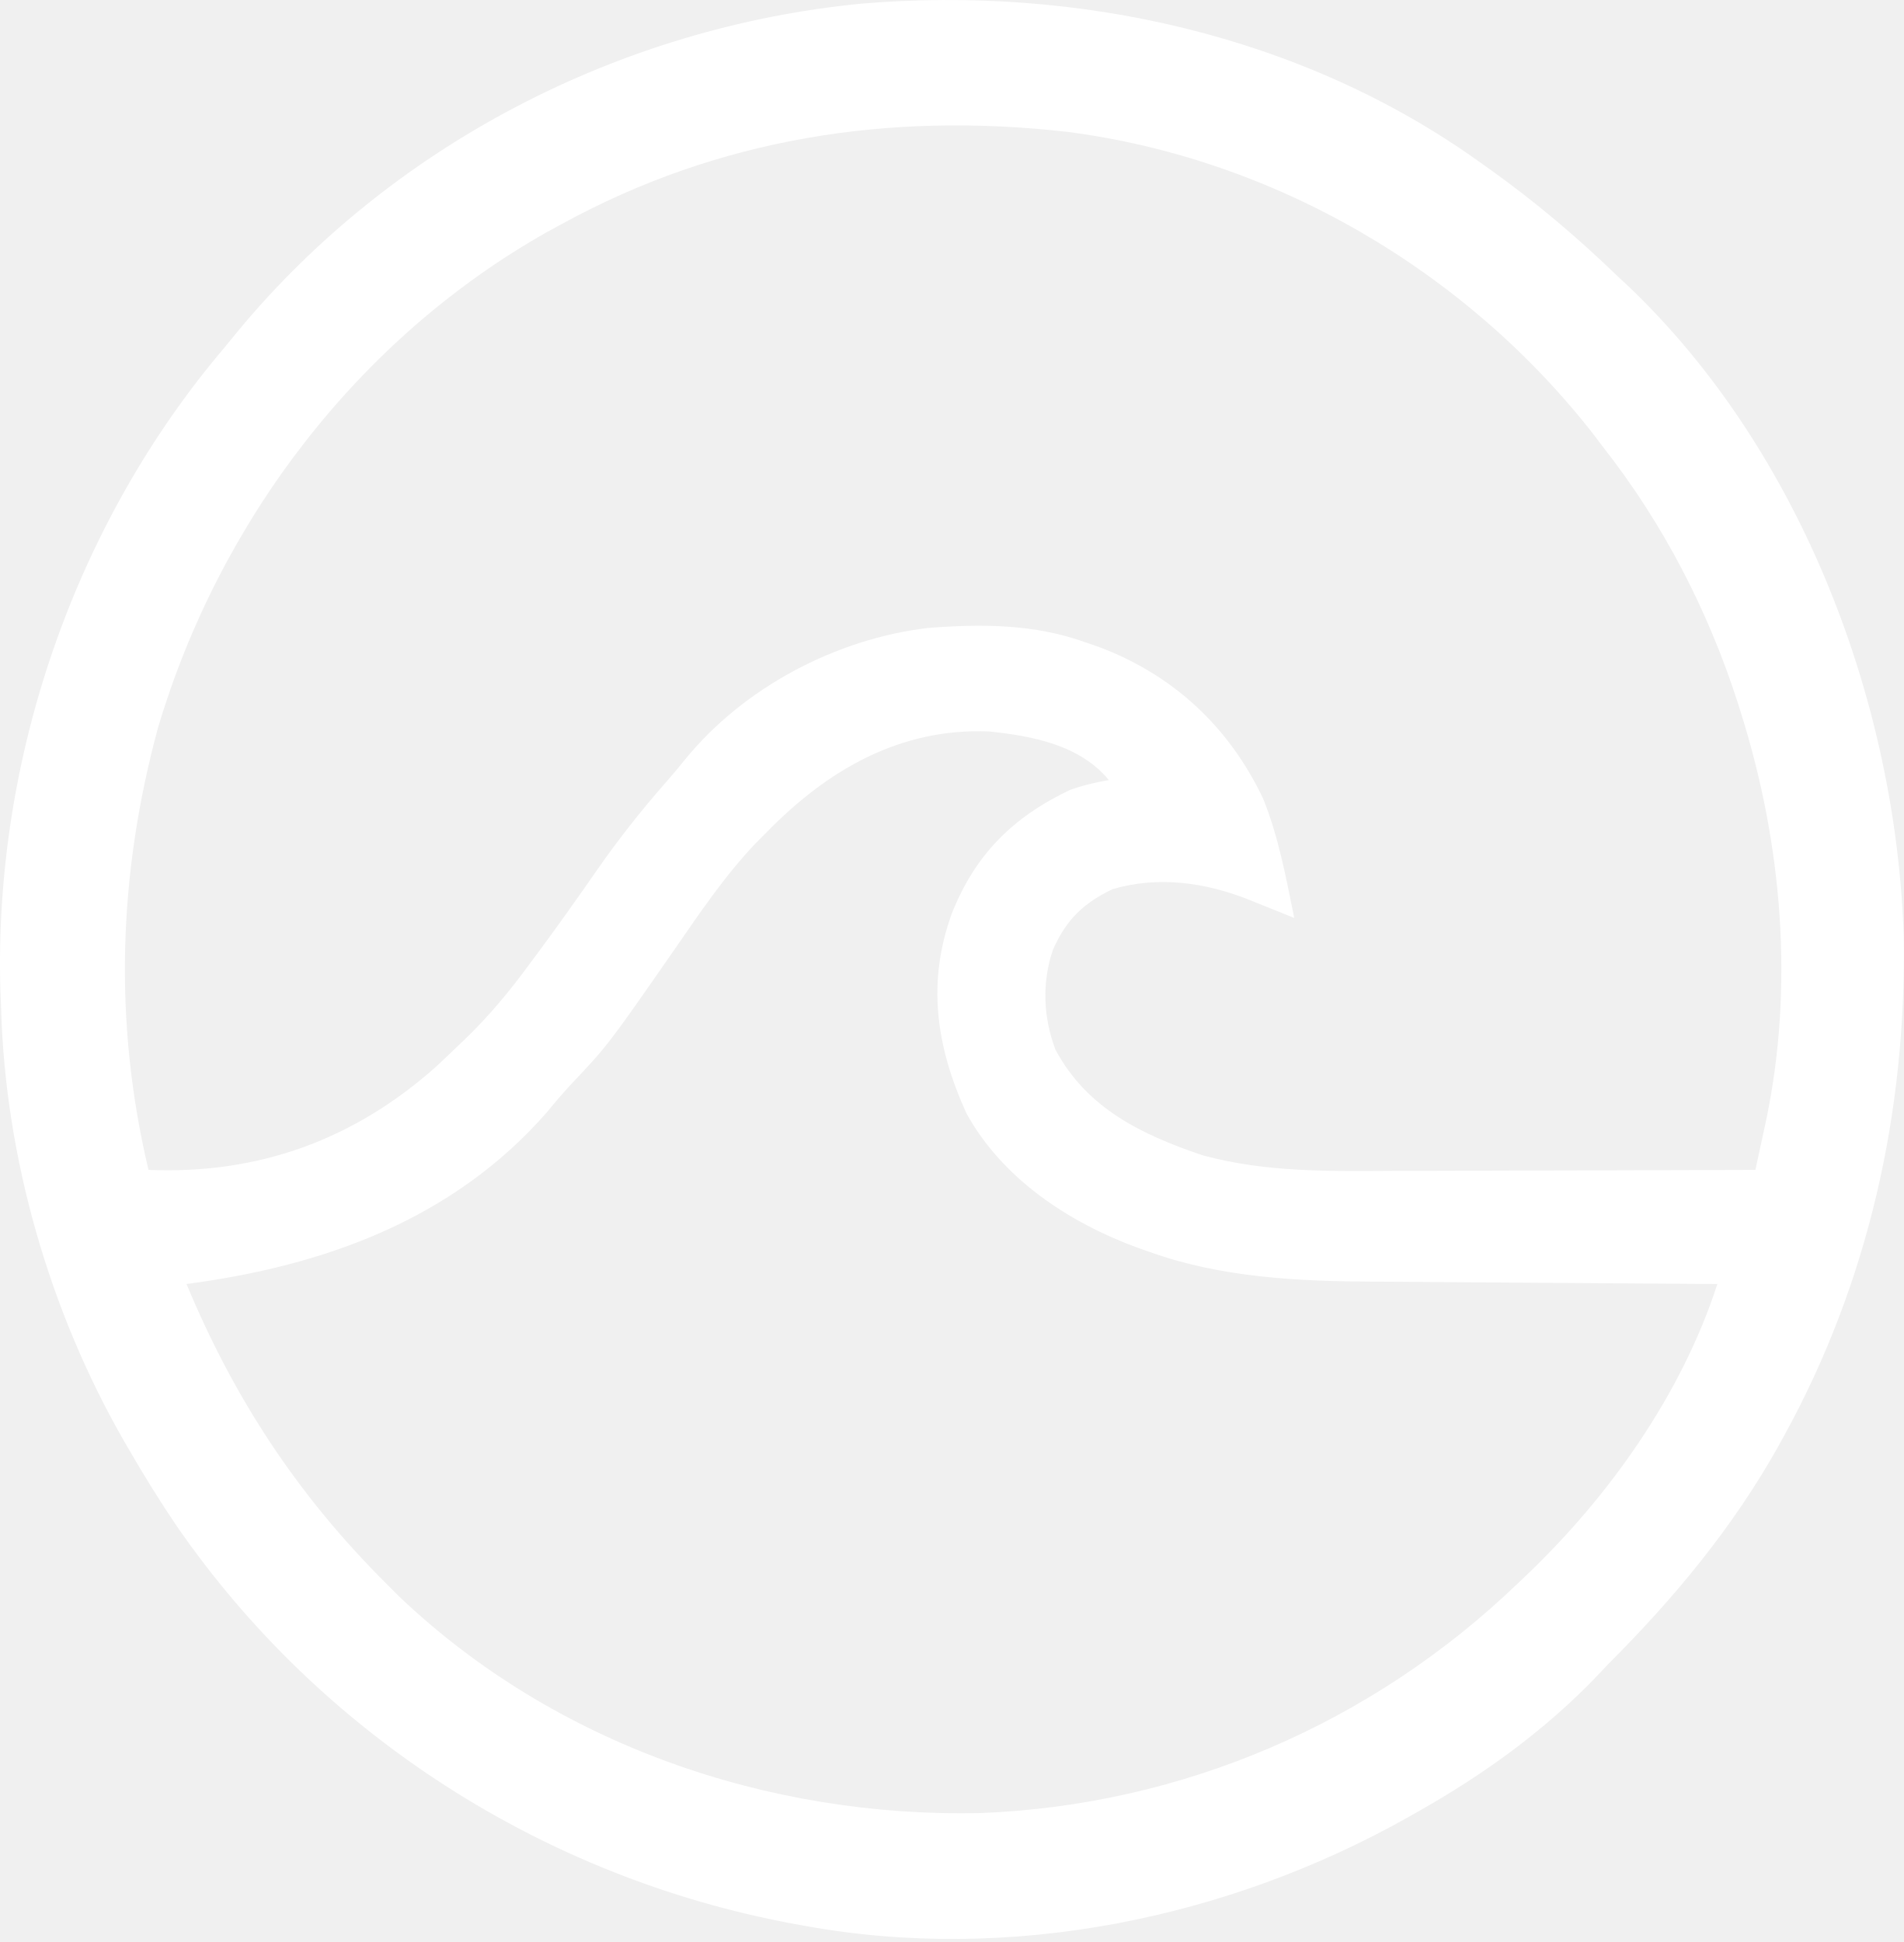
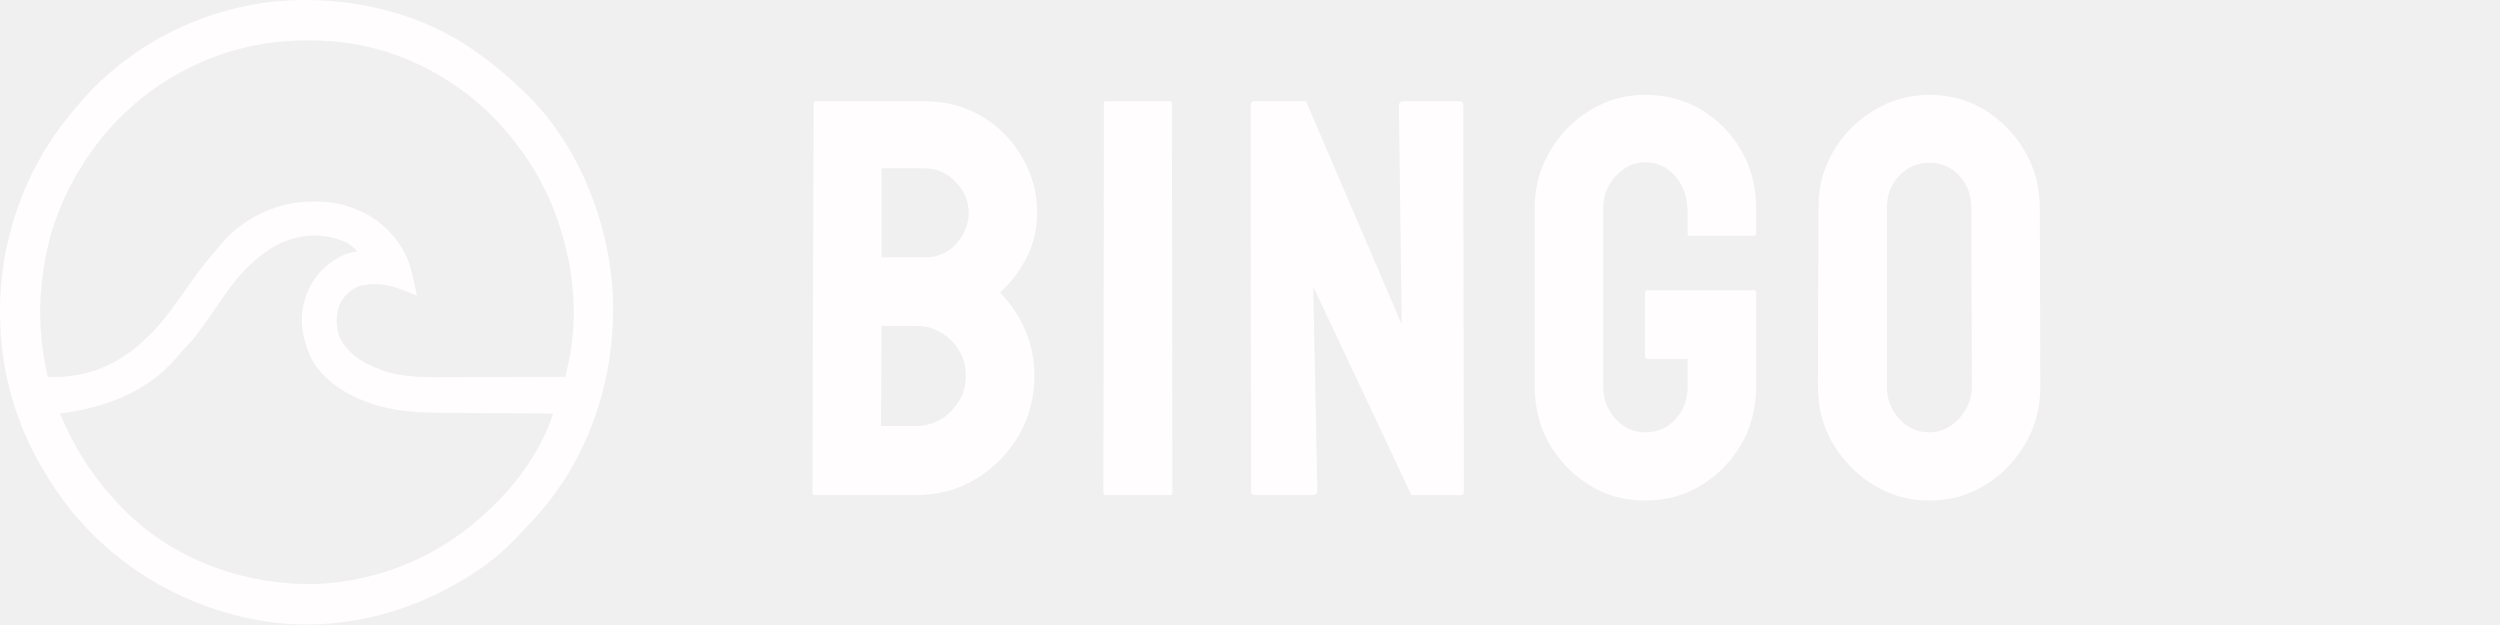
- <svg xmlns="http://www.w3.org/2000/svg" width="249" height="254" viewBox="0 0 249 254" fill="none">
-   <path d="M193.522 21.195C193.917 21.474 194.311 21.754 194.718 22.042C200.735 26.333 206.244 30.984 211.554 36.118C212.005 36.536 212.455 36.955 212.919 37.386C235.513 58.882 248.008 91.8 248.988 122.53C249.342 145.425 244.376 167.731 233.317 187.836C233.105 188.221 232.893 188.607 232.674 189.005C226.667 199.766 219.001 208.992 210.311 217.682C209.832 218.189 209.353 218.697 208.86 219.219C202.03 226.351 194.031 232.111 185.439 236.957C185.007 237.203 184.575 237.448 184.13 237.7C160.531 250.967 132.067 256.783 105.227 251.88C104.691 251.783 104.155 251.687 103.603 251.587C71.141 245.518 41.997 226.916 23.151 199.65C20.948 196.408 18.896 193.092 16.933 189.701C16.692 189.288 16.452 188.875 16.204 188.449C6.476 171.5 0.683 151.433 0.144 131.874C0.112 131.067 0.08 130.26 0.047 129.428C-0.798 99.176 9.779 68.494 29.368 45.445C29.921 44.771 30.473 44.096 31.025 43.422C51.243 18.954 81.074 3.568 112.611 0.481C140.836 -1.908 170.286 4.537 193.522 21.195ZM73.516 29.278C72.51 29.826 72.51 29.826 71.483 30.386C46.822 44.315 28.707 68.157 20.663 95.188C15.466 114.354 14.825 133.637 19.42 153.015C33.743 153.603 46.153 149.135 56.883 139.647C57.88 138.727 58.863 137.792 59.836 136.849C60.21 136.493 60.584 136.138 60.969 135.772C64.097 132.74 66.745 129.516 69.319 126.006C69.72 125.466 70.121 124.925 70.535 124.369C73.091 120.913 75.571 117.41 78.024 113.881C80.79 109.906 83.73 106.16 86.921 102.519C87.816 101.496 88.698 100.461 89.549 99.4C97.225 89.932 109.344 83.549 121.394 82.131C128.35 81.589 135.287 81.608 141.913 83.996C142.529 84.208 143.144 84.419 143.779 84.637C153.468 88.296 160.748 95.078 165.184 104.416C167.215 109.401 168.2 114.803 169.272 120.06C168.62 119.798 167.969 119.536 167.297 119.266C166.44 118.922 165.583 118.578 164.725 118.234C164.296 118.061 163.867 117.888 163.425 117.71C157.736 115.429 151.523 114.528 145.518 116.293C141.68 118.126 139.431 120.319 137.716 124.218C136.251 128.5 136.442 133.066 138.042 137.288C142.178 145.021 149.359 148.416 157.273 151.101C165.669 153.396 174.209 153.181 182.83 153.137C184.184 153.134 185.538 153.133 186.891 153.131C190.426 153.127 193.961 153.114 197.496 153.101C201.114 153.088 204.732 153.082 208.35 153.076C215.429 153.063 222.508 153.041 229.586 153.015C229.888 151.62 230.19 150.224 230.49 148.829C230.742 147.663 230.742 147.663 230.999 146.474C234.666 128.935 233.071 110.335 227.721 93.323C227.574 92.853 227.426 92.382 227.275 91.897C223.405 79.862 217.503 68.443 209.689 58.502C209.266 57.943 208.844 57.384 208.409 56.807C191.682 35.37 166.573 20.706 139.549 17.241C116.388 14.62 94.072 18.015 73.516 29.278ZM100.253 108.868C99.776 109.346 99.299 109.825 98.808 110.318C94.767 114.576 91.528 119.404 88.196 124.216C79.526 136.695 79.526 136.695 74.735 141.772C73.596 142.981 72.549 144.232 71.495 145.515C59.208 159.529 42.364 165.573 24.394 167.938C30.632 182.947 38.965 195.619 50.509 207.111C51.084 207.686 51.659 208.261 52.251 208.853C72.553 228.169 100.503 237.764 128.26 237.135C154.644 236.108 179.481 225.39 198.496 207.111C198.788 206.836 199.079 206.561 199.379 206.277C210.364 195.863 219.916 182.436 224.612 167.938C223.588 167.933 223.588 167.933 222.543 167.927C216.059 167.891 209.575 167.846 203.091 167.792C199.759 167.764 196.427 167.74 193.095 167.723C189.869 167.707 186.644 167.681 183.419 167.65C182.198 167.64 180.977 167.633 179.757 167.629C169.867 167.594 159.75 167.117 150.346 163.741C149.888 163.582 149.43 163.422 148.958 163.257C139.884 159.963 131.074 154.181 126.368 145.554C122.447 136.893 121.19 128.523 124.503 119.438C127.574 111.715 132.542 106.804 140.048 103.272C141.73 102.694 143.264 102.332 145.022 102.028C141.252 97.438 135.023 96.258 129.39 95.672C117.651 95.172 108.123 100.795 100.253 108.868Z" fill="white" />
+ <svg xmlns="http://www.w3.org/2000/svg" width="212" height="53" viewBox="0 0 212 53" fill="none">
+   <path d="M40.413 4.426C40.496 4.485 40.578 4.543 40.663 4.603C41.92 5.499 43.07 6.47 44.179 7.543C44.273 7.63 44.367 7.717 44.464 7.807C49.182 12.296 51.792 19.171 51.996 25.588C52.07 30.369 51.033 35.028 48.724 39.226C48.679 39.306 48.635 39.387 48.59 39.47C47.335 41.717 45.734 43.644 43.919 45.459C43.819 45.565 43.719 45.67 43.616 45.78C42.19 47.269 40.52 48.472 38.725 49.484C38.635 49.535 38.545 49.586 38.452 49.639C33.524 52.41 27.58 53.624 21.975 52.6C21.863 52.58 21.751 52.56 21.635 52.539C14.857 51.272 8.77 47.387 4.835 41.693C4.375 41.016 3.946 40.324 3.536 39.615C3.486 39.529 3.436 39.443 3.384 39.354C1.352 35.815 0.143 31.624 0.03 27.539C0.023 27.371 0.017 27.202 0.01 27.029C-0.167 20.711 2.042 14.304 6.133 9.49C6.248 9.35 6.364 9.209 6.479 9.068C10.701 3.958 16.931 0.745 23.517 0.101C29.411 -0.398 35.561 0.947 40.413 4.426ZM15.352 6.114C15.142 6.229 15.142 6.229 14.928 6.345C9.778 9.254 5.995 14.233 4.315 19.878C3.23 23.881 3.096 27.907 4.055 31.954C7.047 32.077 9.638 31.144 11.879 29.163C12.087 28.971 12.292 28.775 12.496 28.578C12.574 28.504 12.652 28.43 12.732 28.353C13.385 27.72 13.938 27.047 14.476 26.314C14.56 26.201 14.643 26.088 14.73 25.972C15.264 25.25 15.781 24.519 16.294 23.782C16.871 22.952 17.485 22.169 18.152 21.409C18.339 21.195 18.523 20.979 18.701 20.758C20.303 18.781 22.834 17.448 25.351 17.151C26.803 17.038 28.252 17.042 29.636 17.541C29.764 17.585 29.893 17.629 30.025 17.675C32.049 18.439 33.569 19.855 34.495 21.805C34.92 22.846 35.125 23.974 35.349 25.072C35.213 25.017 35.077 24.963 34.937 24.906C34.758 24.834 34.579 24.763 34.4 24.691C34.31 24.655 34.22 24.619 34.128 24.581C32.94 24.105 31.642 23.917 30.389 24.285C29.587 24.668 29.117 25.126 28.759 25.941C28.453 26.835 28.493 27.788 28.827 28.67C29.691 30.285 31.191 30.994 32.843 31.555C34.597 32.034 36.38 31.989 38.181 31.98C38.463 31.979 38.746 31.979 39.029 31.979C39.767 31.977 40.505 31.975 41.243 31.972C41.999 31.969 42.754 31.968 43.51 31.967C44.988 31.964 46.466 31.96 47.945 31.954C48.008 31.663 48.071 31.372 48.133 31.08C48.186 30.837 48.186 30.837 48.24 30.588C49.005 26.925 48.672 23.041 47.555 19.489C47.524 19.39 47.494 19.292 47.462 19.191C46.654 16.678 45.421 14.293 43.789 12.217C43.701 12.1 43.613 11.983 43.522 11.863C40.029 7.386 34.786 4.324 29.142 3.6C24.305 3.053 19.645 3.762 15.352 6.114ZM20.936 22.735C20.836 22.835 20.737 22.935 20.634 23.038C19.79 23.927 19.114 24.935 18.418 25.94C16.608 28.546 16.608 28.546 15.607 29.606C15.369 29.859 15.15 30.12 14.93 30.388C12.364 33.315 8.847 34.577 5.094 35.071C6.397 38.205 8.137 40.851 10.548 43.251C10.668 43.371 10.788 43.491 10.912 43.615C15.151 47.649 20.988 49.652 26.785 49.521C32.294 49.306 37.481 47.068 41.452 43.251C41.513 43.194 41.574 43.136 41.636 43.077C43.931 40.902 45.925 38.098 46.906 35.071C46.692 35.069 46.692 35.069 46.474 35.068C45.12 35.061 43.766 35.051 42.412 35.04C41.716 35.034 41.02 35.029 40.324 35.026C39.651 35.022 38.977 35.017 38.303 35.011C38.048 35.008 37.794 35.007 37.539 35.006C35.473 34.999 33.361 34.899 31.397 34.194C31.301 34.161 31.206 34.127 31.107 34.093C29.212 33.405 27.372 32.198 26.39 30.396C25.571 28.587 25.308 26.84 26 24.942C26.641 23.329 27.679 22.304 29.246 21.566C29.598 21.446 29.918 21.37 30.285 21.307C29.498 20.348 28.197 20.102 27.021 19.979C24.569 19.875 22.579 21.049 20.936 22.735Z" fill="#FFFDFD" />
+   <path d="M77.688 41.98H69.086C68.961 41.98 68.898 41.902 68.898 41.746L68.992 8.769C68.992 8.644 69.055 8.582 69.18 8.582H78.414C80.211 8.582 81.844 9.019 83.312 9.894C84.75 10.769 85.883 11.933 86.711 13.386C87.539 14.824 87.953 16.386 87.953 18.074C87.953 19.449 87.641 20.73 87.016 21.918C86.391 23.105 85.648 24.066 84.789 24.8C85.711 25.722 86.43 26.793 86.945 28.011C87.461 29.23 87.719 30.511 87.719 31.855C87.719 33.714 87.273 35.41 86.383 36.941C85.477 38.472 84.266 39.699 82.75 40.621C81.234 41.527 79.547 41.98 77.688 41.98ZM78.414 14.277H74.758V21.824H78.414C79.523 21.824 80.422 21.433 81.109 20.652C81.797 19.855 82.141 18.996 82.141 18.074C82.141 17.058 81.773 16.175 81.039 15.425C80.305 14.66 79.43 14.277 78.414 14.277ZM77.688 27.636H74.758L74.711 36.121H77.688C78.844 36.121 79.836 35.699 80.664 34.855C81.492 34.011 81.906 33.011 81.906 31.855C81.906 30.699 81.492 29.706 80.664 28.878C79.836 28.05 78.844 27.636 77.688 27.636ZM99.236 41.98H93.798C93.642 41.98 93.564 41.902 93.564 41.746L93.611 8.769C93.611 8.644 93.673 8.582 93.798 8.582H99.189C99.314 8.582 99.377 8.644 99.377 8.769L99.423 41.746C99.423 41.902 99.361 41.98 99.236 41.98ZM111.269 41.98H106.464C106.214 41.98 106.089 41.871 106.089 41.652L106.042 8.957C106.042 8.707 106.167 8.582 106.417 8.582H110.753L118.862 27.496L118.628 8.957C118.628 8.707 118.769 8.582 119.05 8.582H123.808C123.995 8.582 124.089 8.707 124.089 8.957L124.136 41.699C124.136 41.886 124.058 41.98 123.902 41.98H119.683L111.362 24.308L111.714 41.605C111.714 41.855 111.566 41.98 111.269 41.98ZM139.497 42.449C137.763 42.449 136.2 42.019 134.809 41.16C133.403 40.3 132.27 39.144 131.411 37.691C130.567 36.238 130.145 34.613 130.145 32.816V17.605C130.145 15.855 130.575 14.261 131.434 12.824C132.278 11.371 133.411 10.214 134.833 9.355C136.255 8.48 137.809 8.042 139.497 8.042C141.263 8.042 142.856 8.464 144.278 9.308C145.7 10.168 146.825 11.316 147.653 12.753C148.497 14.191 148.919 15.808 148.919 17.605V19.808C148.919 19.933 148.841 19.996 148.684 19.996H143.294C143.169 19.996 143.106 19.933 143.106 19.808V17.98C143.106 16.761 142.763 15.753 142.075 14.957C141.388 14.16 140.528 13.761 139.497 13.761C138.575 13.761 137.755 14.144 137.036 14.91C136.317 15.675 135.958 16.574 135.958 17.605V32.816C135.958 33.863 136.309 34.769 137.013 35.535C137.716 36.285 138.544 36.66 139.497 36.66C140.528 36.66 141.388 36.292 142.075 35.558C142.763 34.808 143.106 33.894 143.106 32.816V30.449H139.755C139.583 30.449 139.497 30.371 139.497 30.214V24.847C139.497 24.691 139.583 24.613 139.755 24.613H148.731C148.856 24.613 148.919 24.691 148.919 24.847V32.816C148.919 34.613 148.497 36.238 147.653 37.691C146.794 39.144 145.661 40.3 144.255 41.16C142.848 42.019 141.263 42.449 139.497 42.449ZM163.6 42.449C161.897 42.449 160.327 42.011 158.889 41.136C157.467 40.261 156.319 39.097 155.444 37.644C154.584 36.175 154.155 34.566 154.155 32.816L154.202 17.605C154.202 15.824 154.631 14.222 155.491 12.8C156.334 11.363 157.475 10.214 158.912 9.355C160.35 8.48 161.912 8.042 163.6 8.042C165.35 8.042 166.92 8.472 168.311 9.332C169.717 10.191 170.842 11.347 171.686 12.8C172.545 14.238 172.975 15.839 172.975 17.605L173.022 32.816C173.022 34.566 172.6 36.167 171.756 37.621C170.897 39.089 169.756 40.261 168.334 41.136C166.912 42.011 165.334 42.449 163.6 42.449ZM163.6 36.66C164.569 36.66 165.412 36.269 166.131 35.488C166.85 34.691 167.209 33.8 167.209 32.816L167.162 17.605C167.162 16.543 166.827 15.644 166.155 14.91C165.483 14.175 164.631 13.808 163.6 13.808C162.616 13.808 161.772 14.168 161.069 14.886C160.366 15.605 160.014 16.511 160.014 17.605V32.816C160.014 33.863 160.366 34.769 161.069 35.535C161.772 36.285 162.616 36.66 163.6 36.66Z" fill="#FFFDFD" />
</svg>
